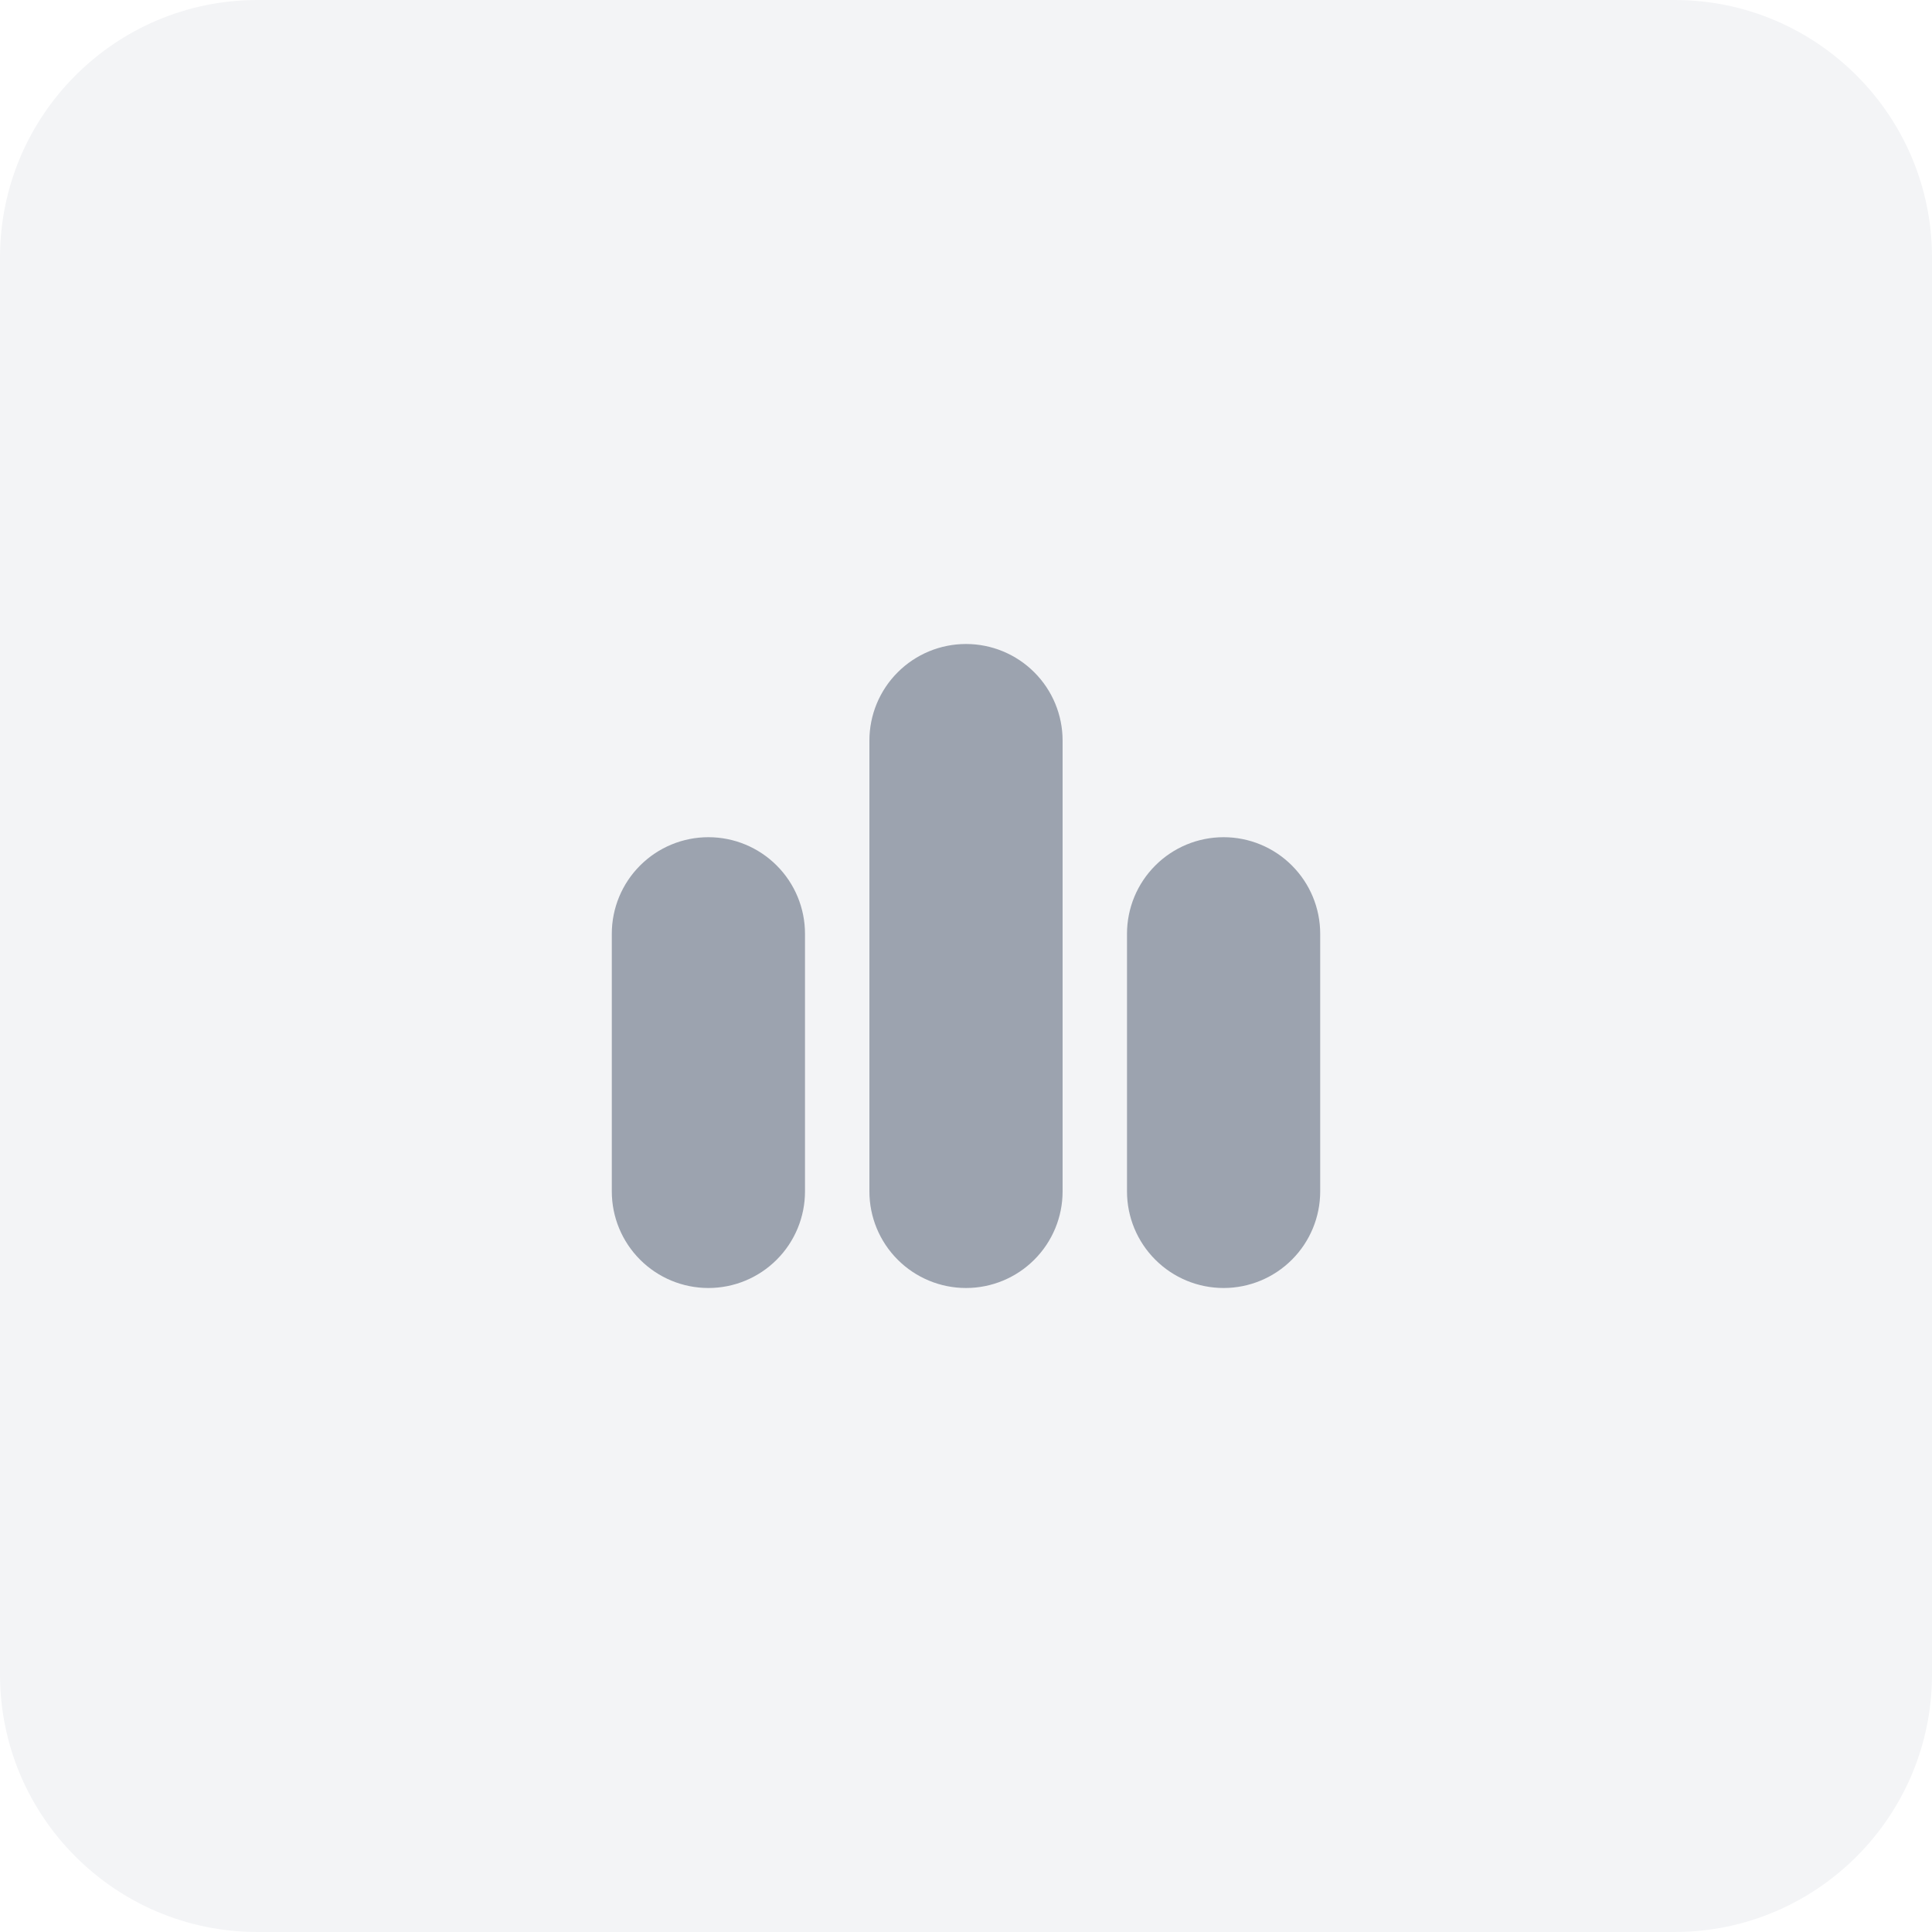
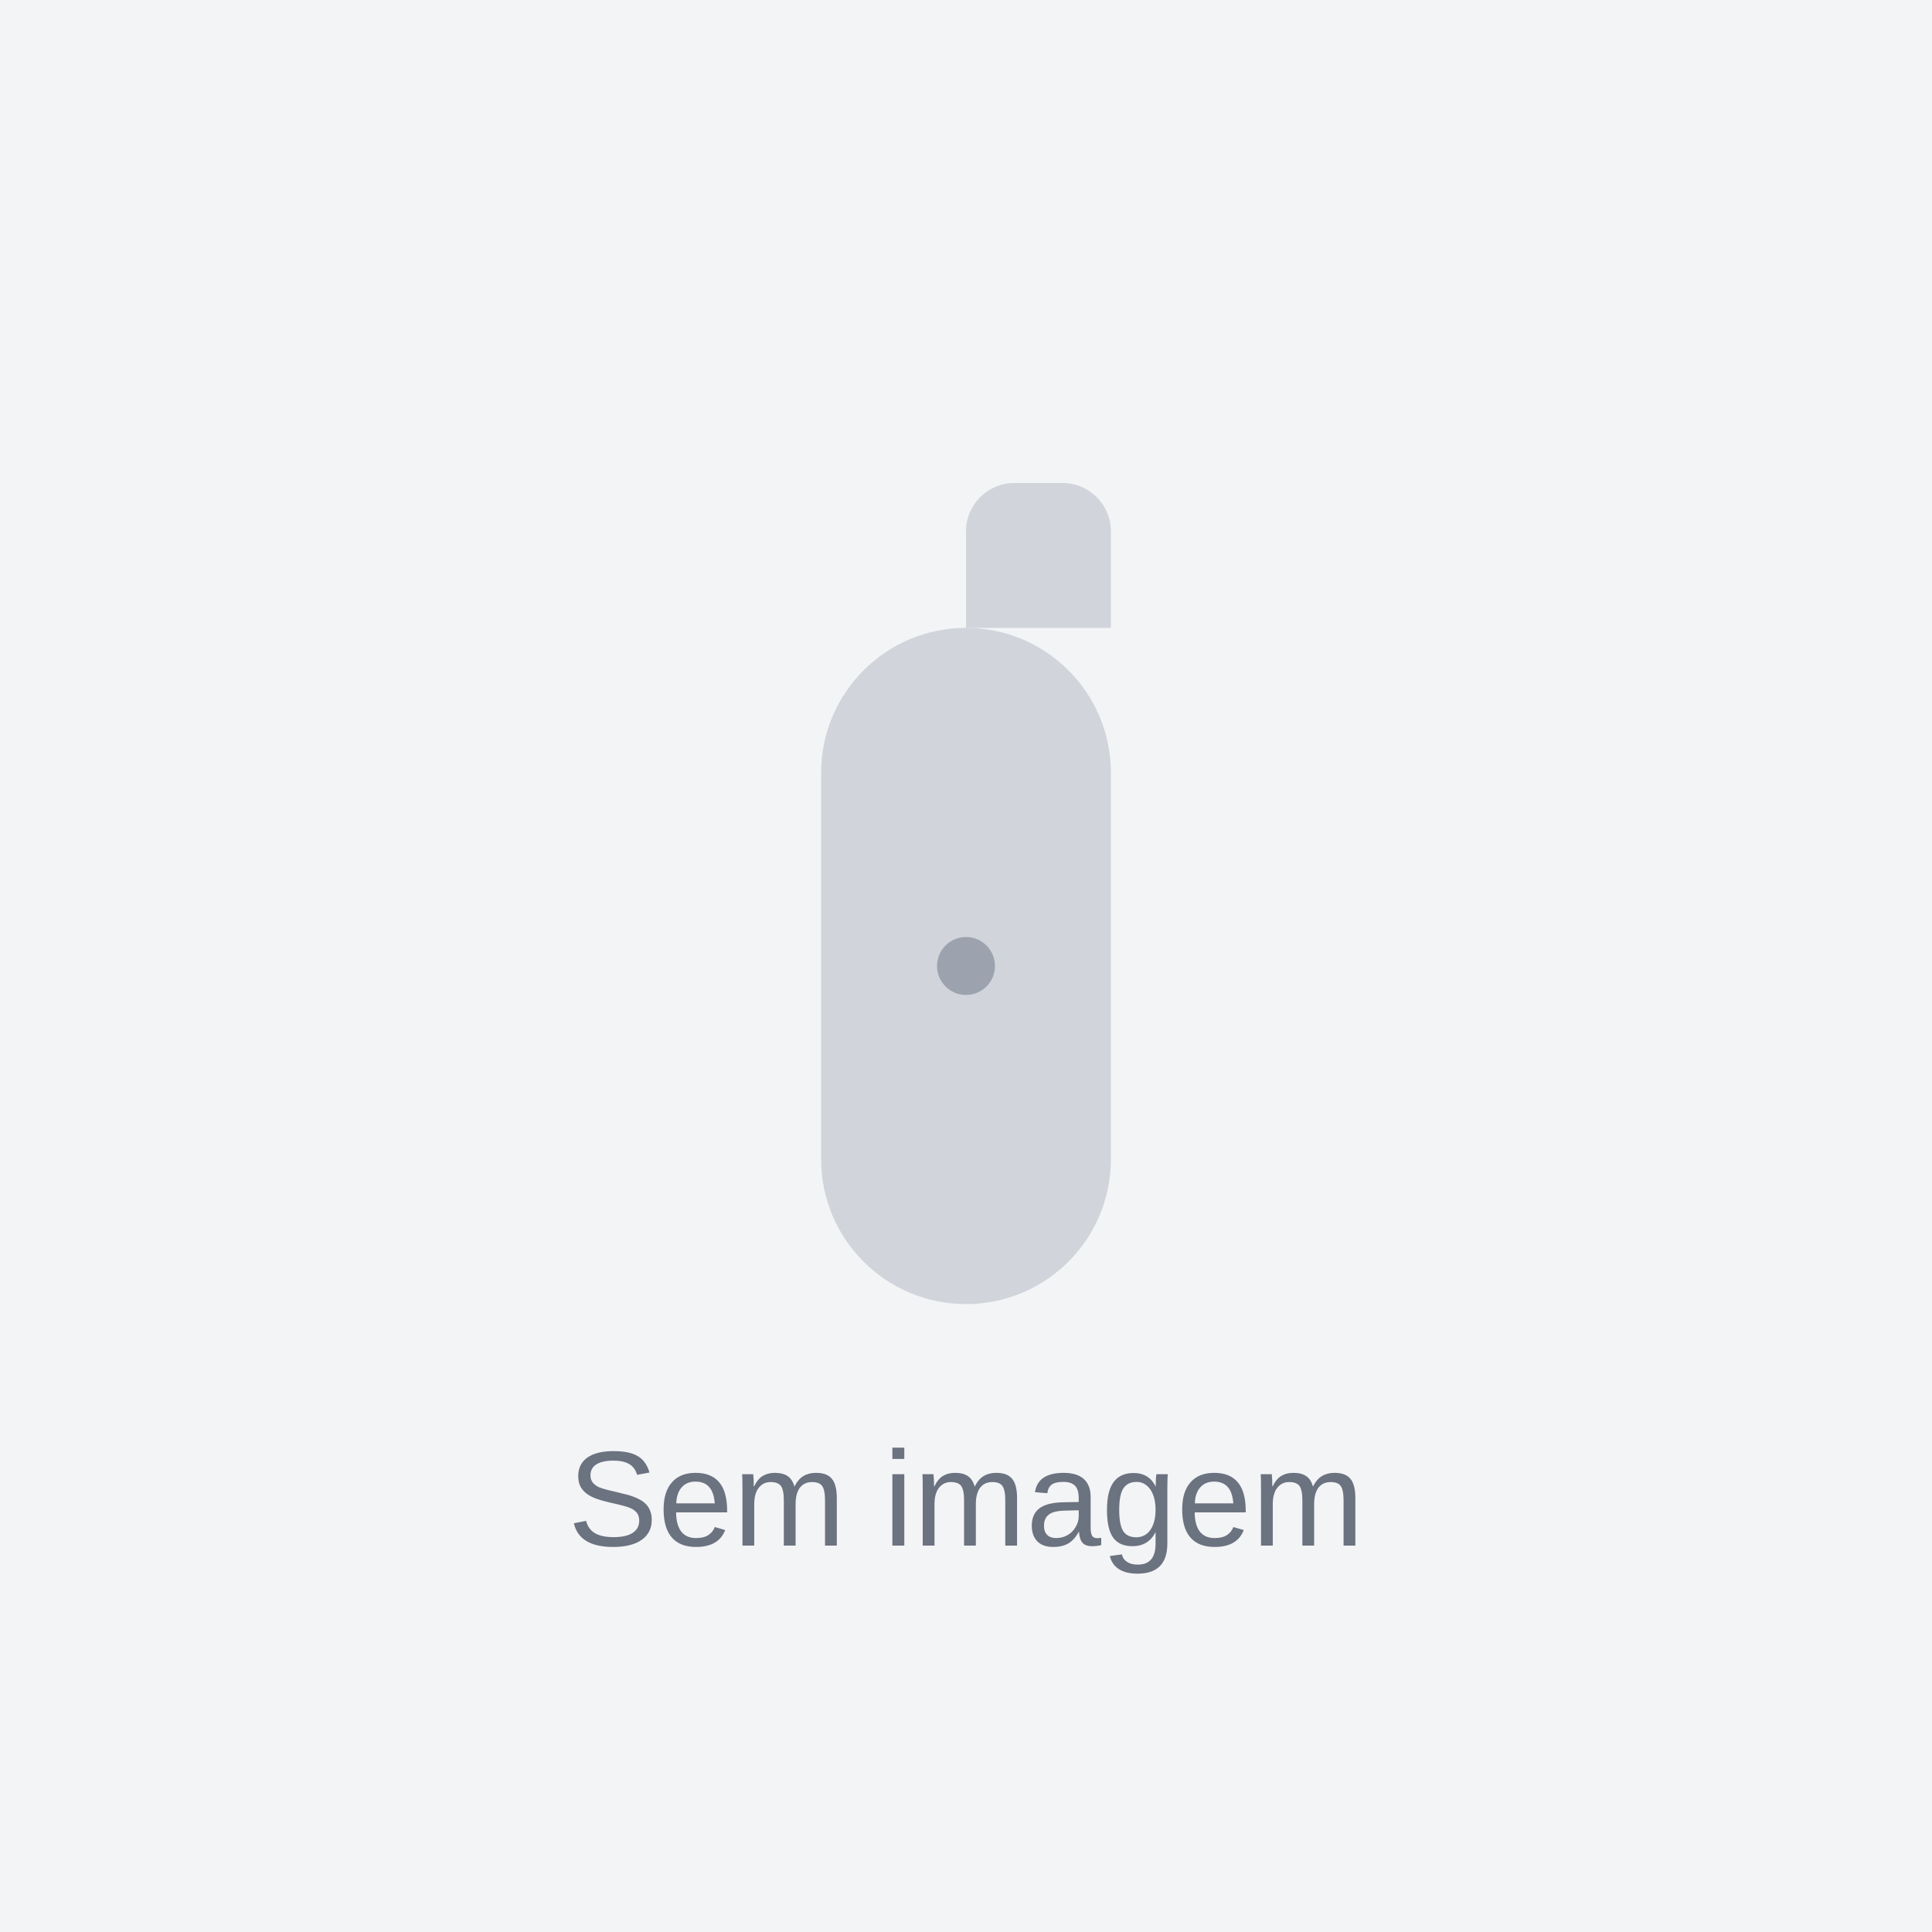
- <svg xmlns="http://www.w3.org/2000/svg" width="60" height="60" viewBox="0 0 60 60" fill="none">
-   <rect width="60" height="60" rx="8" fill="#F3F4F6" />
-   <path d="M30 20C29.204 20 28.441 20.316 27.879 20.879C27.316 21.441 27 22.204 27 23V37C27 37.796 27.316 38.559 27.879 39.121C28.441 39.684 29.204 40 30 40C30.796 40 31.559 39.684 32.121 39.121C32.684 38.559 33 37.796 33 37V23C33 22.204 32.684 21.441 32.121 20.879C31.559 20.316 30.796 20 30 20Z" fill="#9CA3AF" />
-   <path d="M22 26C21.204 26 20.441 26.316 19.879 26.879C19.316 27.441 19 28.204 19 29V37C19 37.796 19.316 38.559 19.879 39.121C20.441 39.684 21.204 40 22 40C22.796 40 23.559 39.684 24.121 39.121C24.684 38.559 25 37.796 25 37V29C25 28.204 24.684 27.441 24.121 26.879C23.559 26.316 22.796 26 22 26Z" fill="#9CA3AF" />
-   <path d="M38 26C37.204 26 36.441 26.316 35.879 26.879C35.316 27.441 35 28.204 35 29V37C35 37.796 35.316 38.559 35.879 39.121C36.441 39.684 37.204 40 38 40C38.796 40 39.559 39.684 40.121 39.121C40.684 38.559 41 37.796 41 37V29C41 28.204 40.684 27.441 40.121 26.879C39.559 26.316 38.796 26 38 26Z" fill="#9CA3AF" />
+ <svg xmlns="http://www.w3.org/2000/svg" width="200" height="200" viewBox="0 0 200 200" fill="none">
+   <rect width="200" height="200" fill="#F3F4F6" />
+   <path d="M100 65C91.716 65 85 71.716 85 80V120C85 128.284 91.716 135 100 135C108.284 135 115 128.284 115 120V80C115 71.716 108.284 65 100 65Z" fill="#D1D5DB" />
+   <path d="M100 55C100 52.239 102.239 50 105 50H110C112.761 50 115 52.239 115 55V65H100V55Z" fill="#D1D5DB" />
+   <circle cx="100" cy="100" r="3" fill="#9CA3AF" />
+   <text x="100" y="160" text-anchor="middle" font-family="Arial, sans-serif" font-size="14" fill="#6B7280">Sem imagem</text>
</svg>
